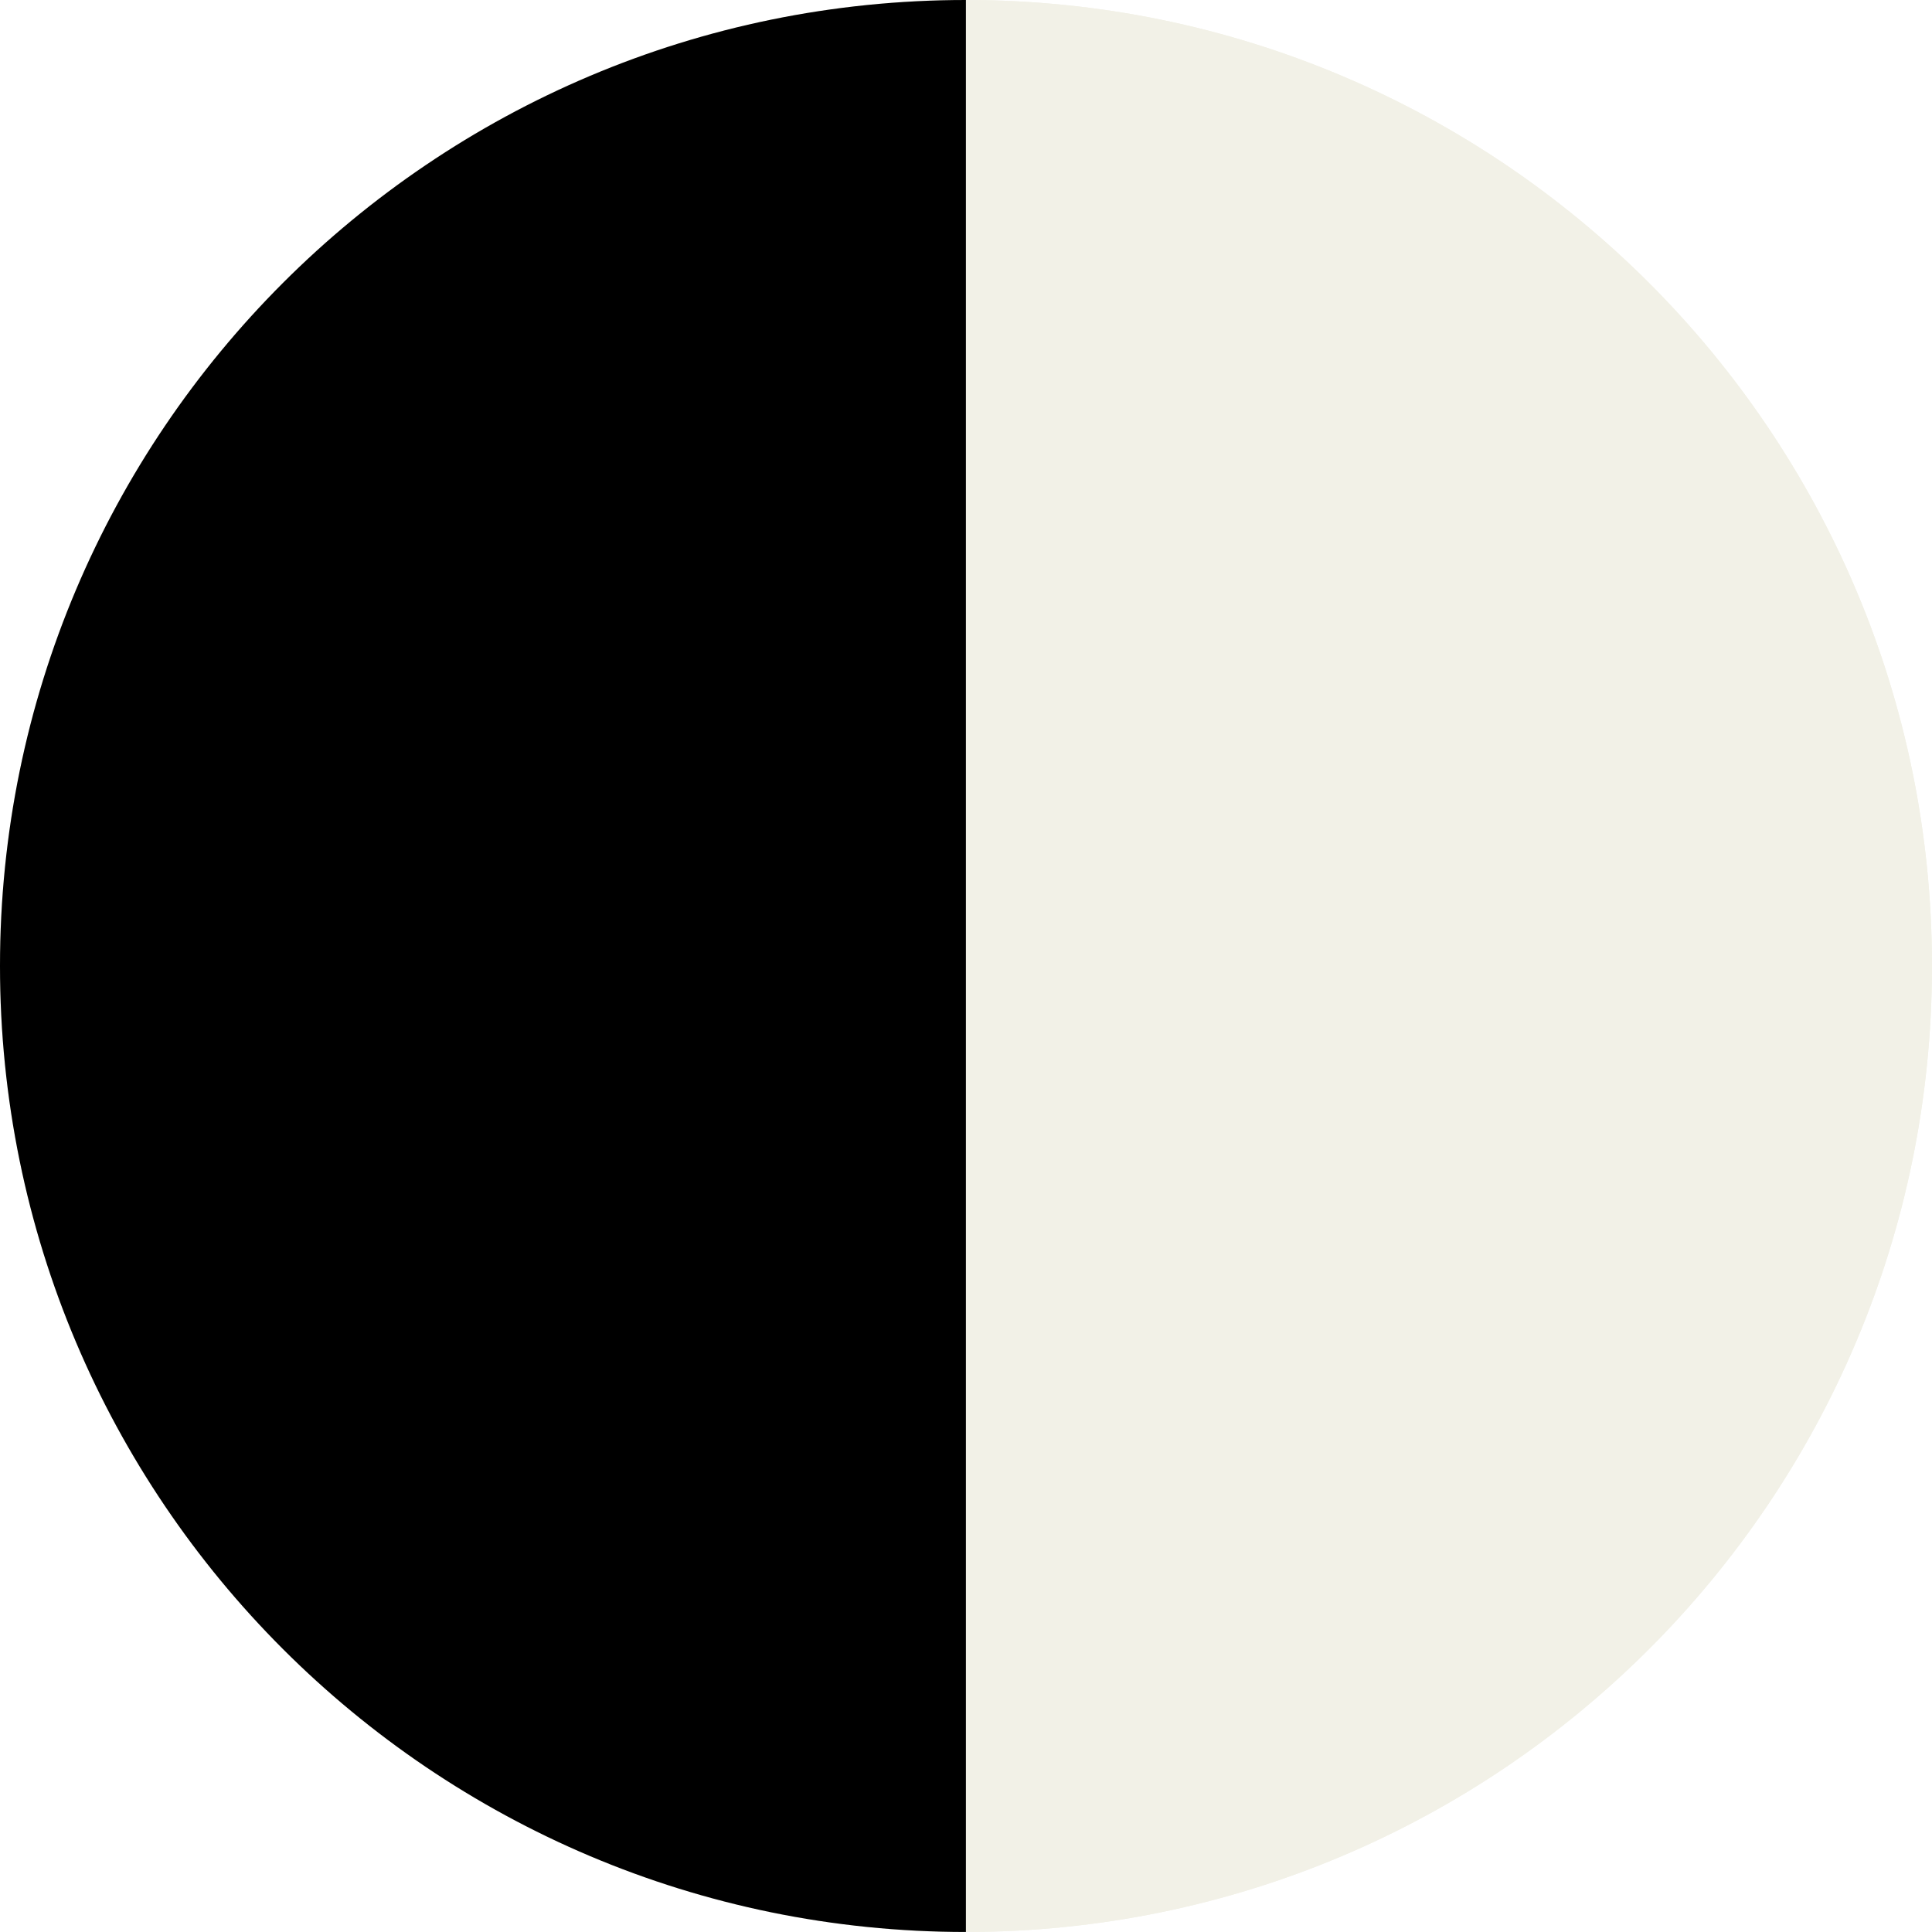
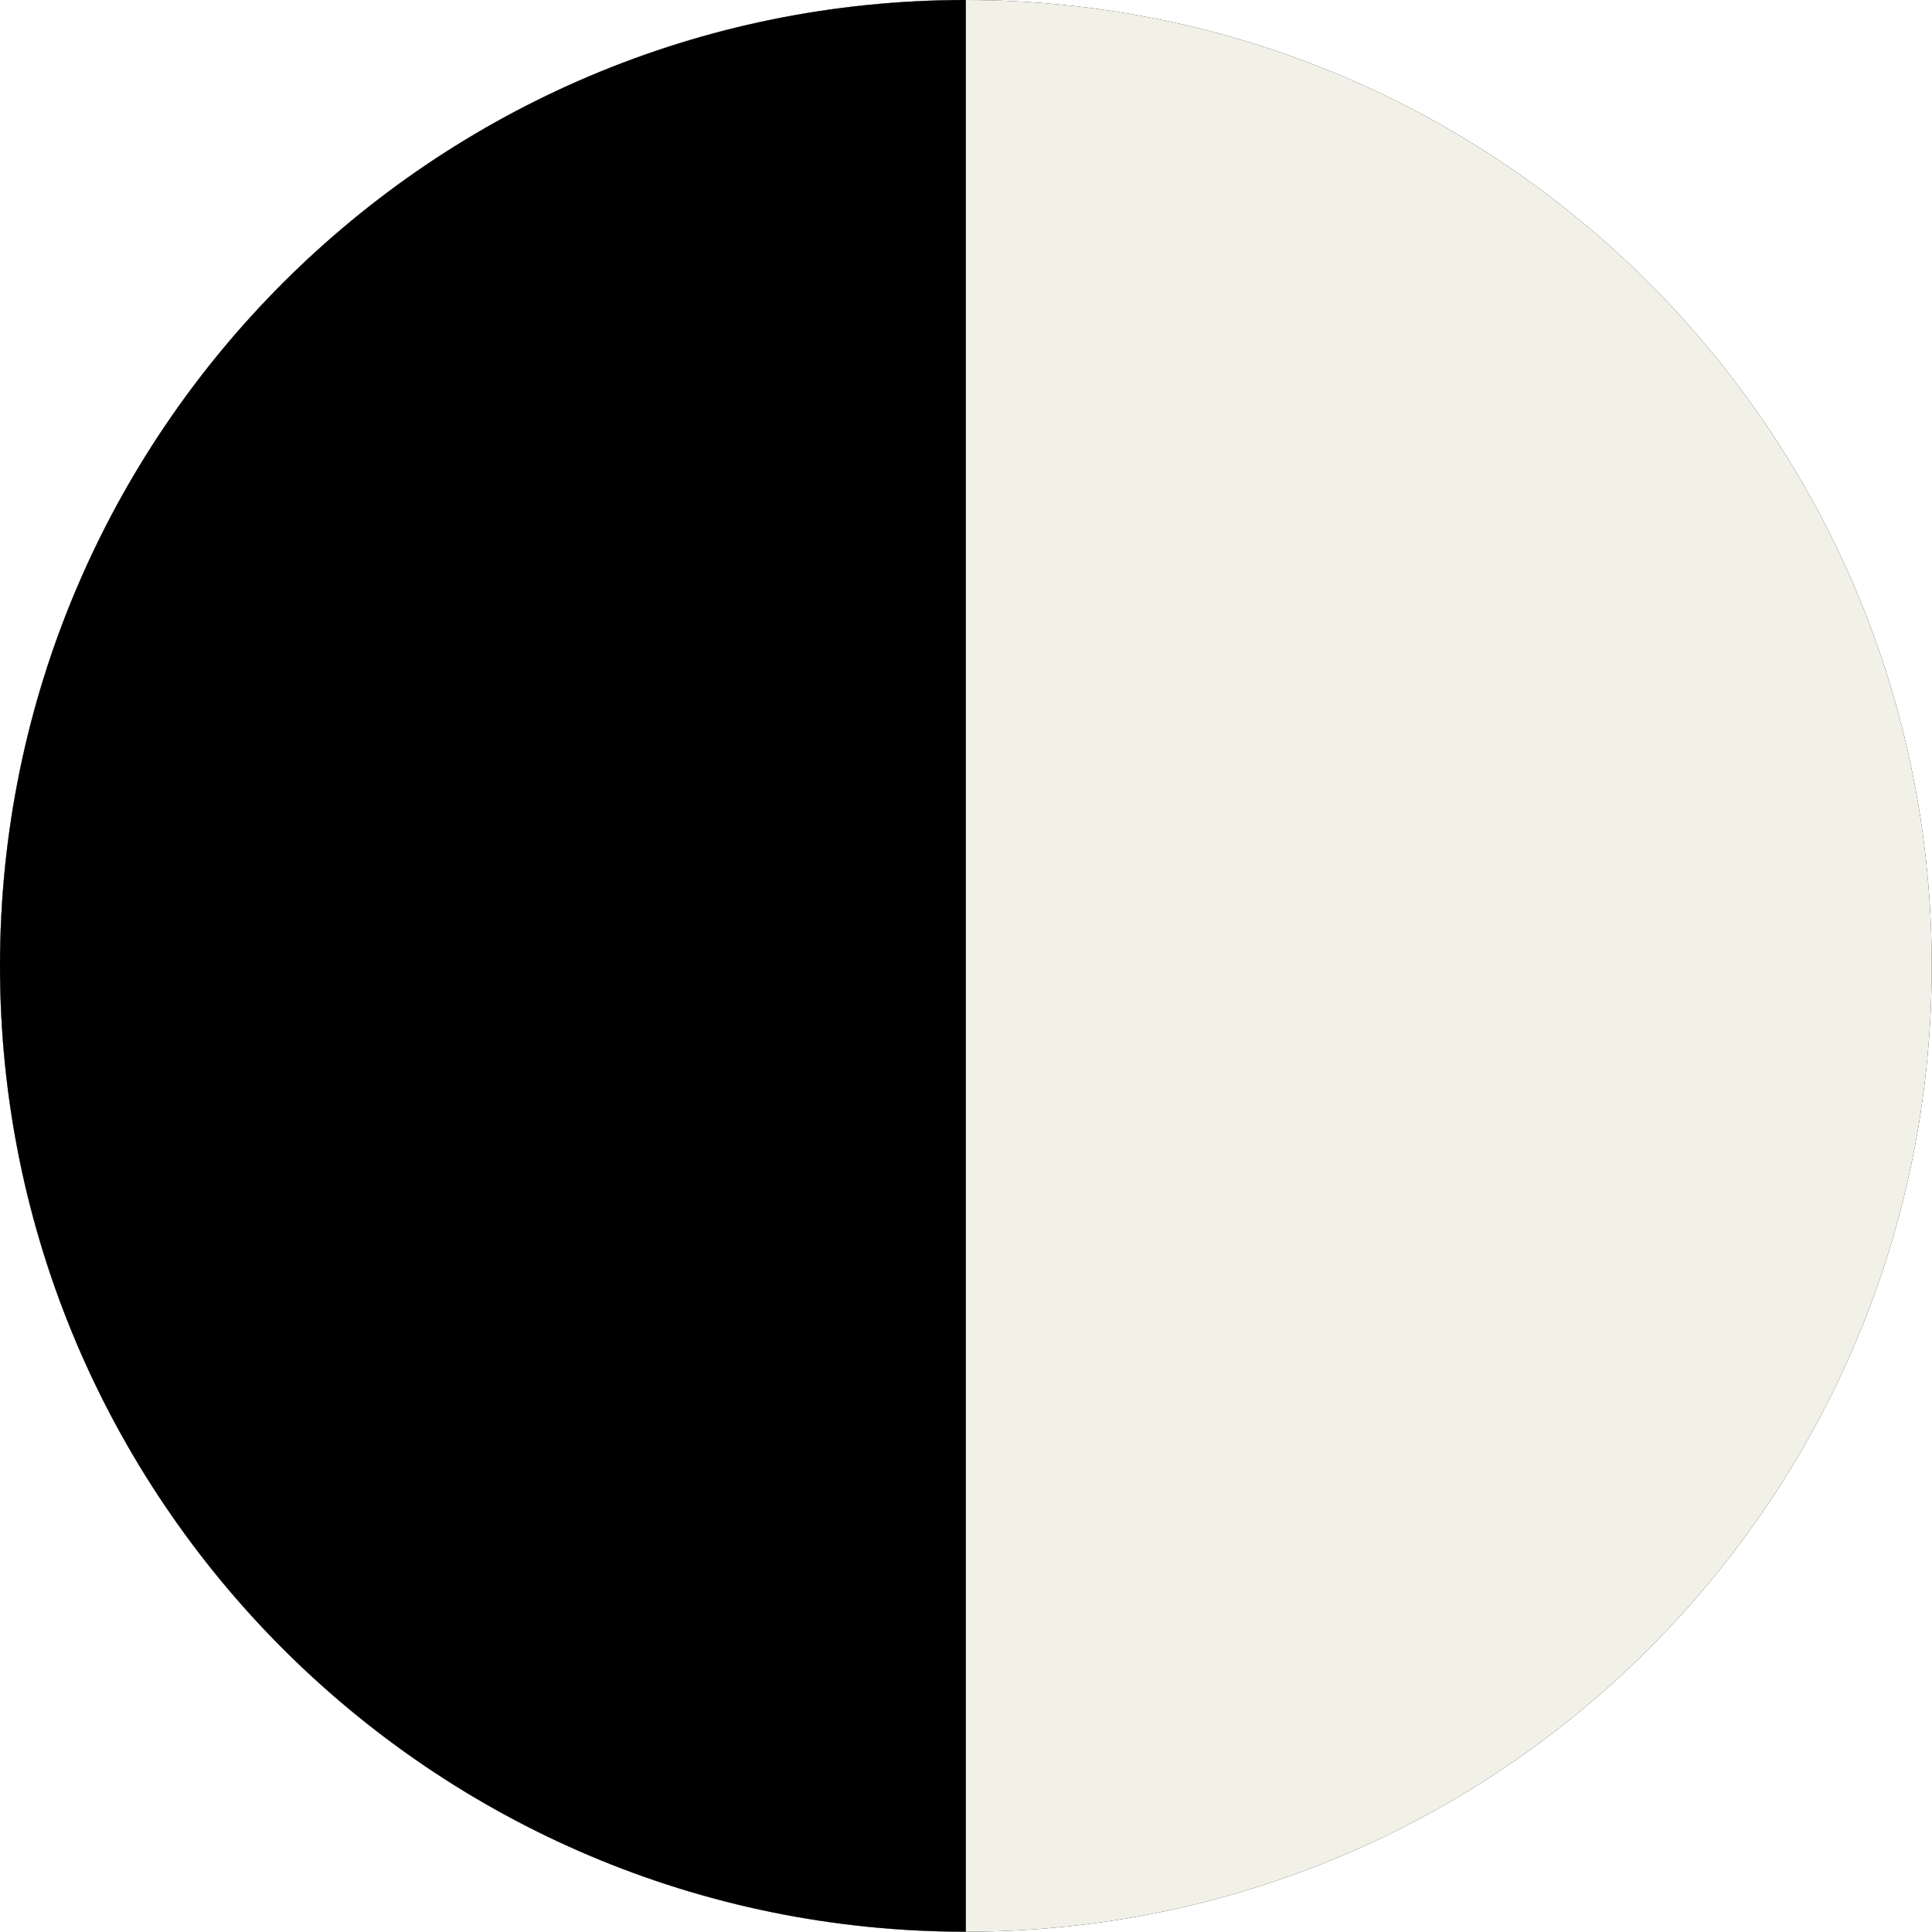
- <svg xmlns="http://www.w3.org/2000/svg" id="Layer_2" data-name="Layer 2" viewBox="0 0 706.67 706.67">
+ <svg xmlns="http://www.w3.org/2000/svg" id="Layer_2" version="1.1" viewBox="0 0 706.7 706.7">
  <defs>
    <style>
-       .cls-1 {
+       .st0 {
        fill: #f2f1e7;
      }
    </style>
  </defs>
-   <g id="Layer_1-2" data-name="Layer 1">
+   <g id="Layer_1-2">
    <g>
-       <circle class="cls-1" cx="353.33" cy="353.33" r="353.33" />
-       <circle class="cls-1" cx="353.33" cy="353.33" r="353.33" />
-       <path d="M353.3,0C158.18.02,0,158.2,0,353.33s158.18,353.32,353.3,353.33V0Z" />
+       <circle cx="353.3" cy="353.3" r="353.3" />
+       <circle class="st0" cx="353.3" cy="353.3" r="353.3" />
+       <path d="M353.3,0C158.2,0,0,158.2,0,353.3s158.2,353.3,353.3,353.3V0Z" />
    </g>
  </g>
</svg>
